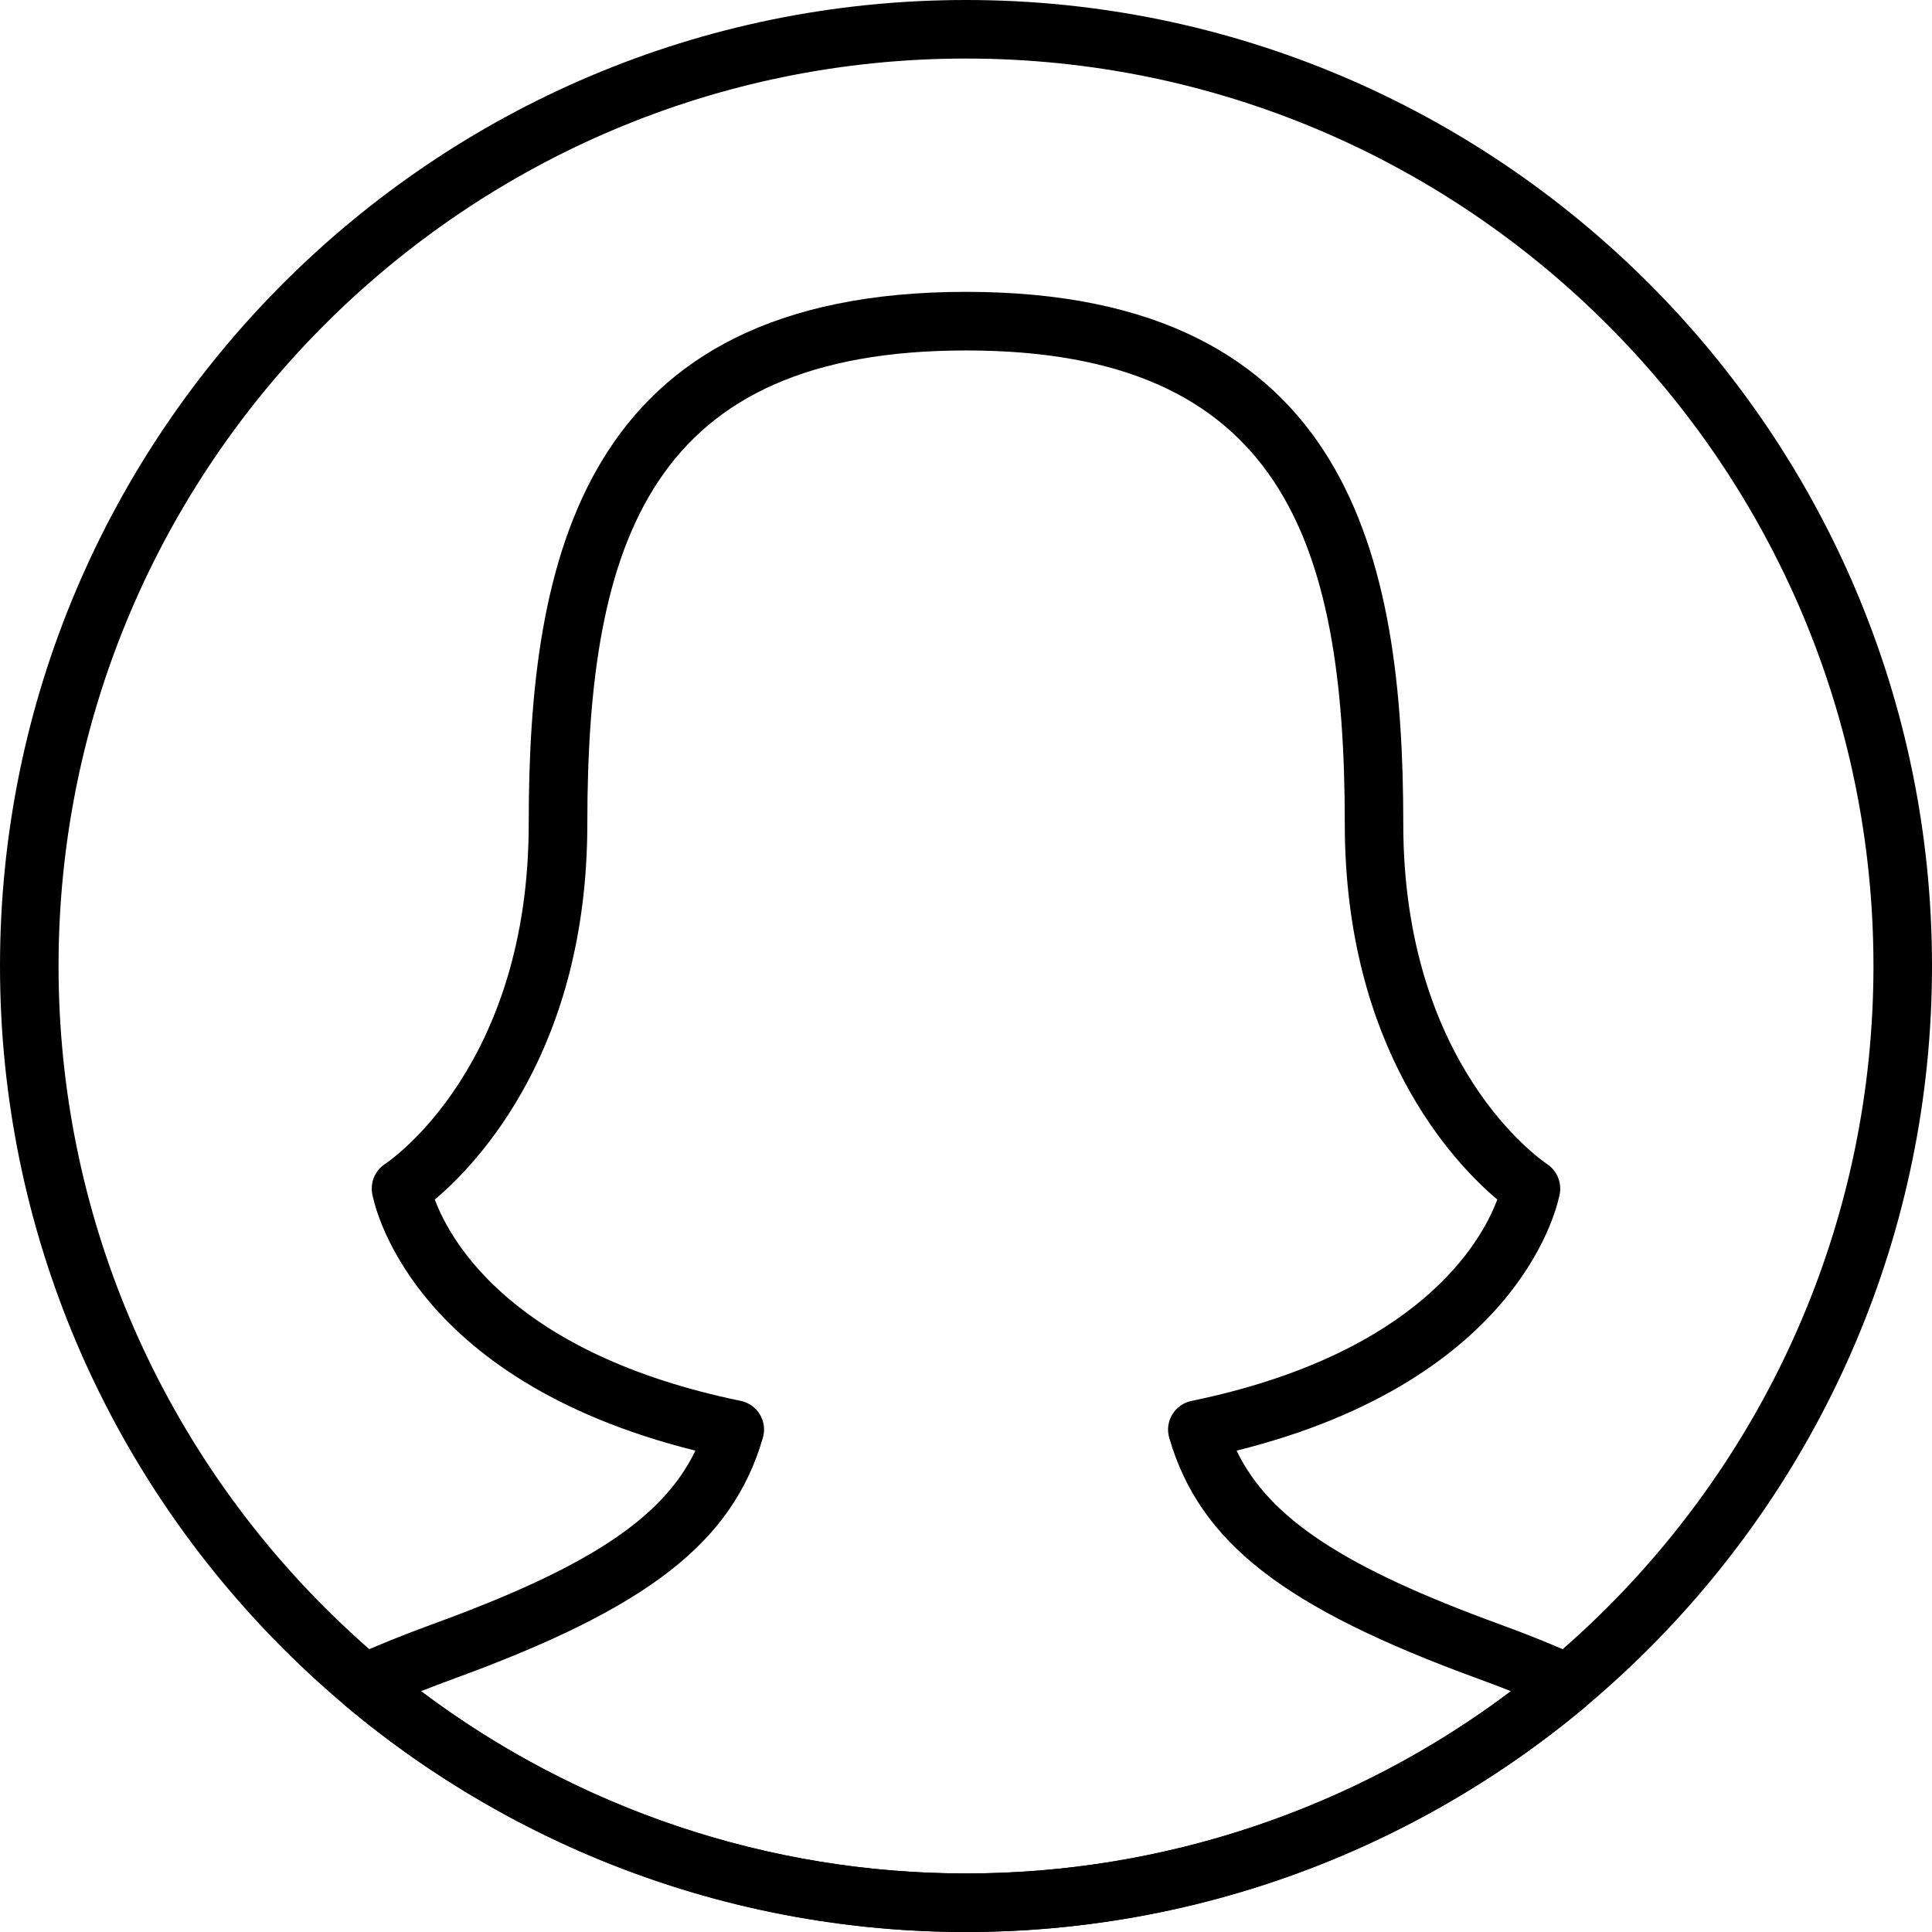
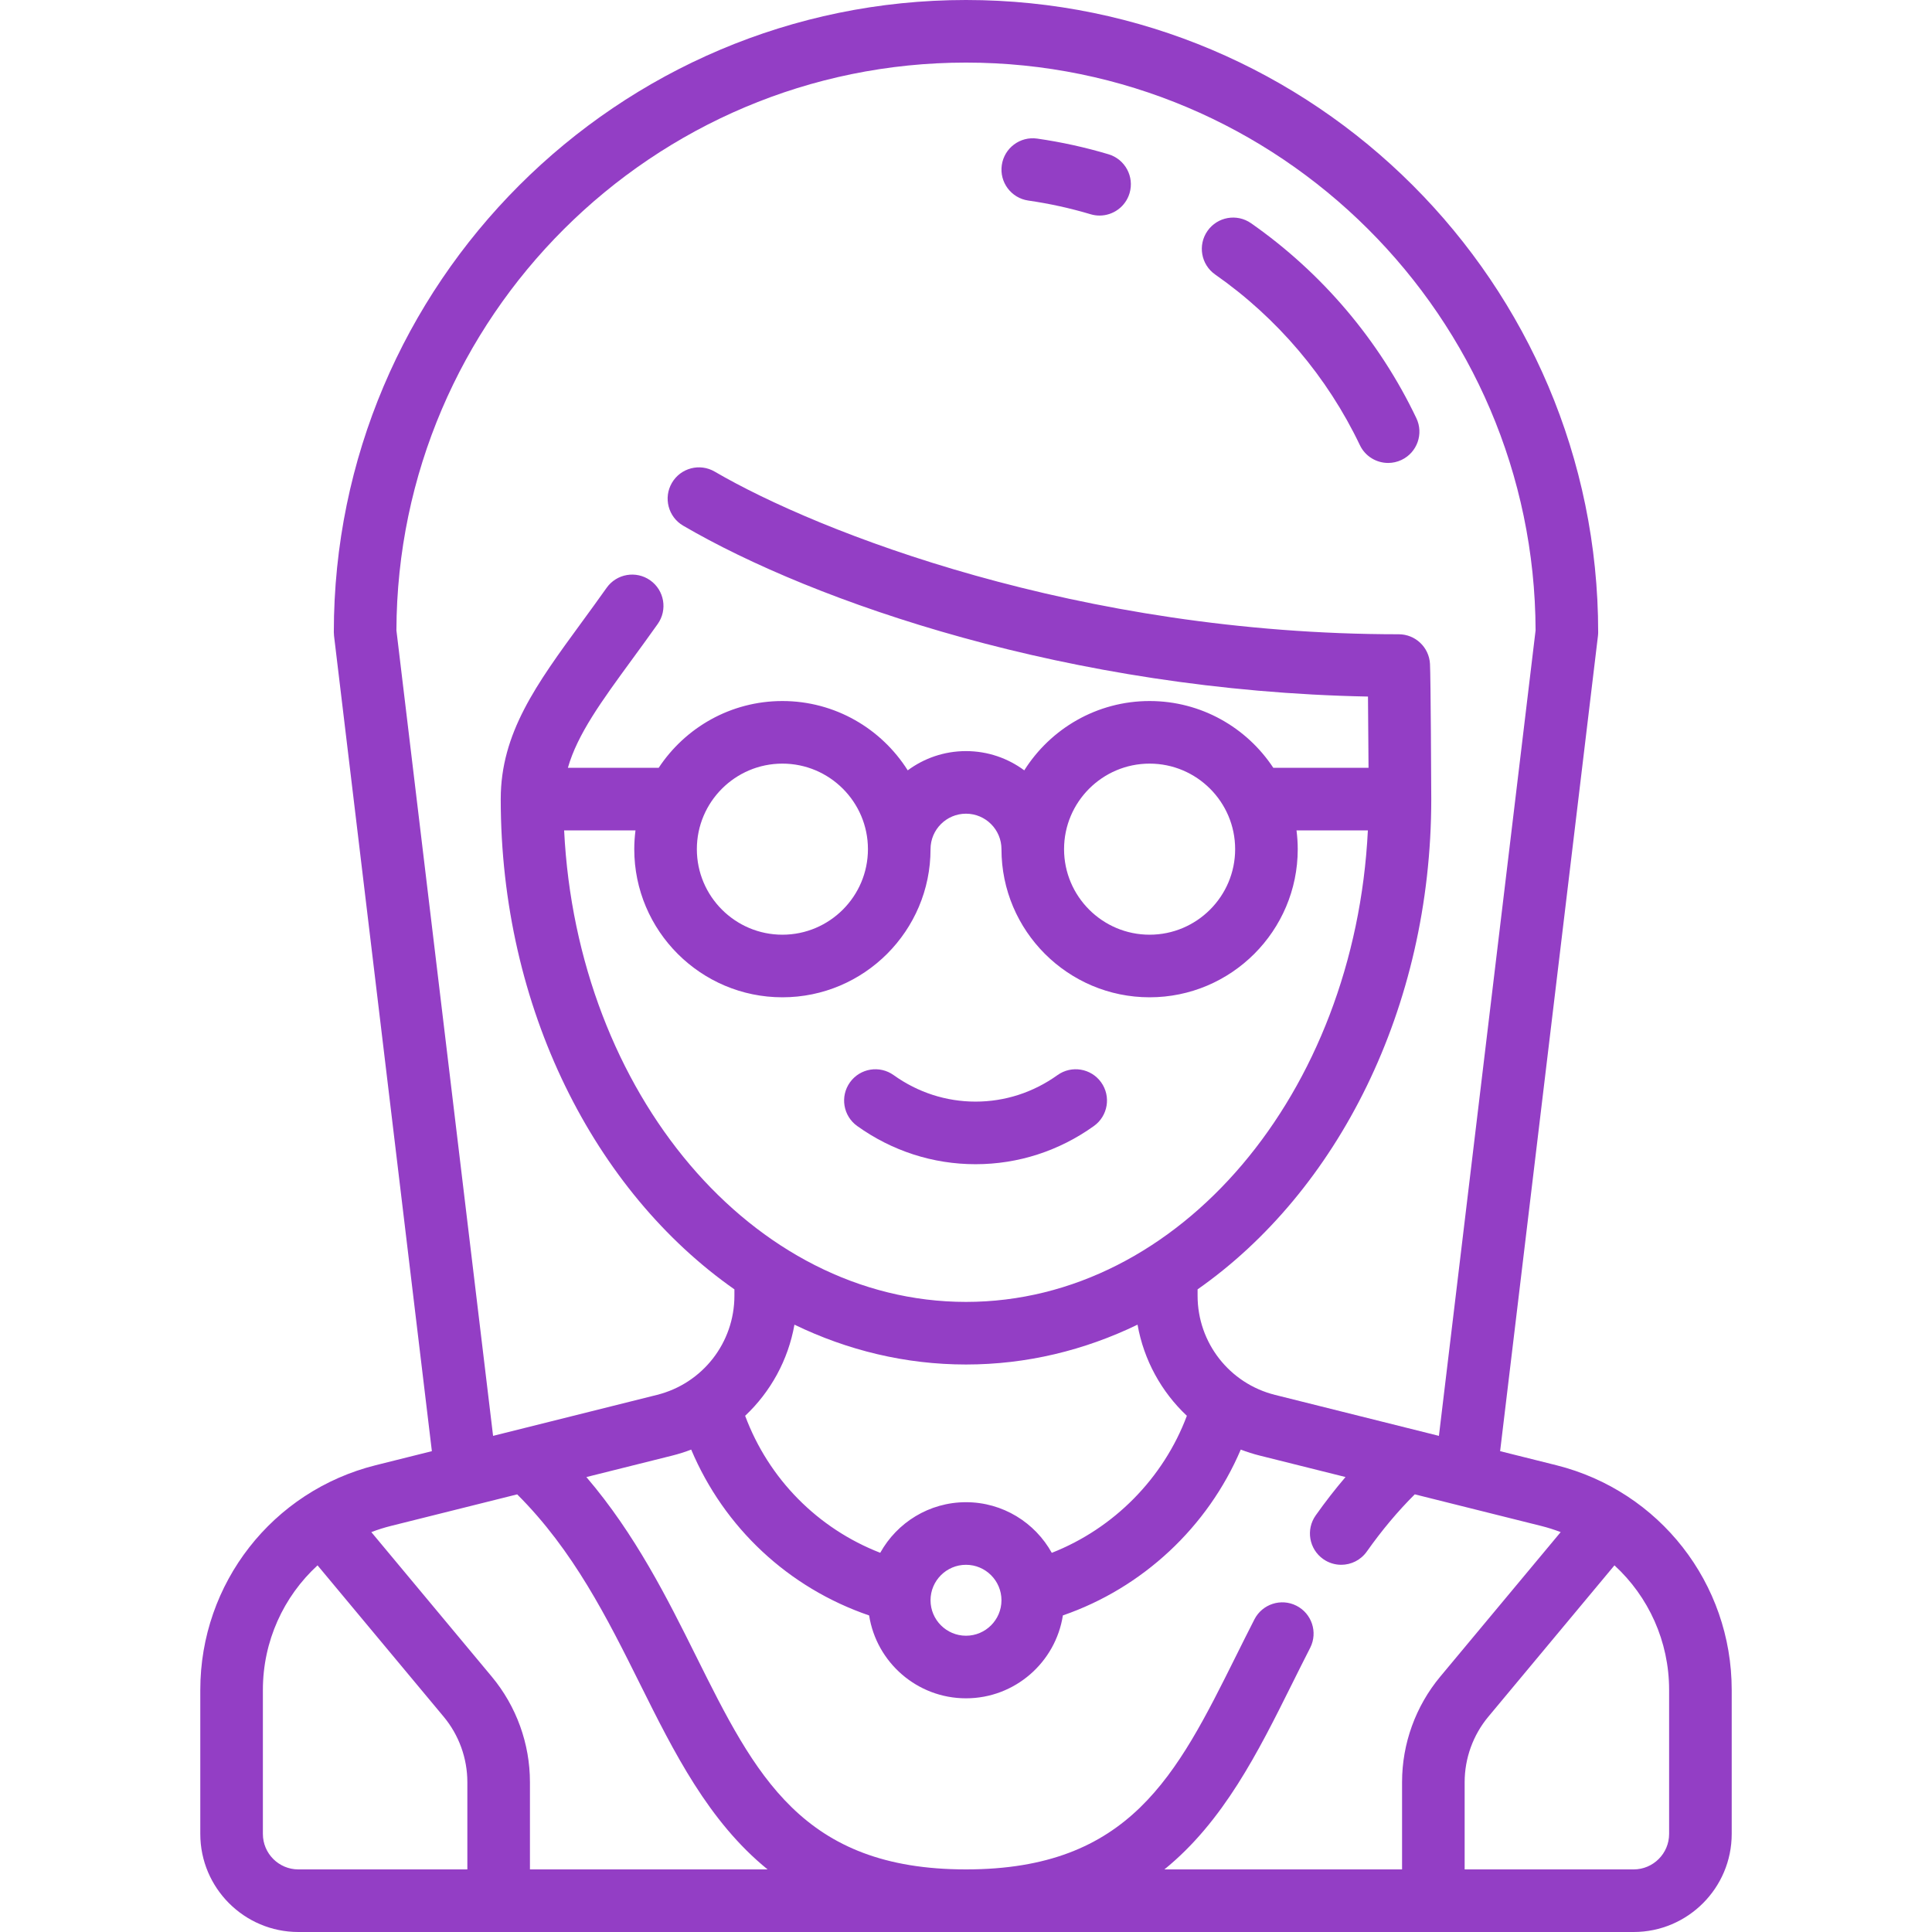
- <svg xmlns="http://www.w3.org/2000/svg" version="1.1" id="Capa_1" x="0px" y="0px" viewBox="0 0 33 33" style="enable-background:new 0 0 33 33;" xml:space="preserve">
+ <svg xmlns="http://www.w3.org/2000/svg" version="1.1" viewBox="0 0 463 463" enable-background="new 0 0 463 463" width="512px" height="512px">
  <g>
-     <path d="M16.5,33C7.402,33,0,25.598,0,16.5S7.402,0,16.5,0S33,7.402,33,16.5S25.598,33,16.5,33z M16.5,1C7.953,1,1,7.953,1,16.5   S7.953,32,16.5,32S32,25.047,32,16.5S25.047,1,16.5,1z" />
-     <path d="M16.5,33c-3.869,0-7.634-1.372-10.601-3.864c-0.132-0.11-0.197-0.281-0.174-0.452s0.134-0.317,0.29-0.387   c0.413-0.185,0.867-0.371,1.376-0.556c2.631-0.958,3.929-1.8,4.487-2.963c-4.918-1.225-5.498-4.259-5.521-4.393   c-0.033-0.197,0.053-0.395,0.22-0.504c0.099-0.065,2.454-1.679,2.454-5.811c0-4.493,0.888-9.085,7.469-9.085   s7.469,4.593,7.469,9.085c0,4.132,2.355,5.746,2.456,5.813c0.164,0.109,0.251,0.308,0.218,0.502   c-0.023,0.133-0.604,3.168-5.521,4.393c0.559,1.163,1.856,2.004,4.486,2.963c0.509,0.185,0.964,0.371,1.376,0.557   c0.157,0.071,0.267,0.217,0.29,0.387s-0.042,0.341-0.174,0.452C24.135,31.628,20.37,33,16.5,33z M7.191,28.887   C9.868,30.9,13.143,32,16.5,32c3.358,0,6.633-1.1,9.309-3.113c-0.173-0.069-0.354-0.137-0.542-0.206   c-3.34-1.217-4.775-2.334-5.296-4.123c-0.039-0.134-0.02-0.278,0.052-0.397c0.072-0.12,0.191-0.204,0.327-0.232   c3.886-0.802,4.955-2.719,5.225-3.44c-0.748-0.63-2.605-2.582-2.605-6.418c0-4.853-1.1-8.085-6.469-8.085s-6.469,3.232-6.469,8.085   c0,3.836-1.858,5.788-2.605,6.418c0.268,0.717,1.335,2.637,5.224,3.439c0.137,0.028,0.256,0.112,0.328,0.231   c0.071,0.12,0.091,0.264,0.052,0.397c-0.52,1.789-1.955,2.907-5.296,4.124l0,0C7.545,28.75,7.365,28.818,7.191,28.887z" />
+     <path d="m372.96,351.134l-13.459-3.365 23.445-195.375c0.036-0.297 0.053-0.595 0.053-0.894 0.001-83.537-67.961-151.5-151.499-151.5s-151.5,67.963-151.5,151.5c0,0.299 0.018,0.597 0.053,0.894l23.445,195.375-13.459,3.365c-24.752,6.188-42.039,28.329-42.039,53.844v34.522c0,12.958 10.542,23.5 23.5,23.5h320c12.958,0 23.5-10.542 23.5-23.5v-34.522c0-25.515-17.287-47.656-42.04-53.844zm-277.96-200.076c0.239-75.065 61.381-136.058 136.5-136.058s136.261,60.993 136.5,136.058l-23.166,193.044-39.276-9.819c-10.927-2.731-18.558-12.505-18.558-23.767v-1.525c33.44-23.419 56-67.313 56-117.49 0-2.116-0.131-29.276-0.308-32.421-0.223-3.972-3.509-7.079-7.488-7.079-76.71,0-139.132-24.5-163.922-38.977-3.578-2.088-8.169-0.883-10.259,2.694-2.089,3.577-0.882,8.17 2.694,10.259 31.337,18.3 92.546,39.567 164.117,40.952 0.054,5.062 0.102,11.842 0.132,17.071h-22.823c-6.356-9.63-17.267-16-29.644-16-12.636,0-23.744,6.642-30.036,16.612-3.907-2.896-8.738-4.612-13.964-4.612s-10.057,1.716-13.964,4.612c-6.292-9.97-17.4-16.612-30.036-16.612-12.376,0-23.288,6.37-29.644,16h-21.761c2.299-8.051 8.051-15.936 15.37-25.949 1.979-2.708 4.026-5.508 6.156-8.516 2.394-3.381 1.593-8.062-1.788-10.455s-8.062-1.594-10.455,1.787c-2.064,2.915-4.077,5.669-6.023,8.331-10.812,14.793-19.354,26.479-19.354,42.302 0,50.177 22.56,94.071 56,117.49v1.525c0,11.263-7.631,21.036-18.558,23.768l-39.276,9.819-23.166-193.044zm157.059,221.075c-4.013-7.228-11.722-12.133-20.559-12.133-8.833,0-16.54,4.901-20.554,12.124-14.981-5.825-26.73-17.688-32.375-32.832 6.106-5.743 10.315-13.366 11.816-21.839 12.728,6.157 26.6,9.547 41.112,9.547s28.385-3.39 41.112-9.547c1.501,8.474 5.71,16.098 11.818,21.841-5.622,14.997-17.541,27.018-32.37,32.839zm-12.059,11.367c0,4.687-3.813,8.5-8.5,8.5s-8.5-3.813-8.5-8.5 3.813-8.5 8.5-8.5 8.5,3.813 8.5,8.5zm-52.5-200.5c11.304,0 20.5,9.196 20.5,20.5s-9.196,20.5-20.5,20.5-20.5-9.196-20.5-20.5 9.196-20.5 20.5-20.5zm0,56c19.575,0 35.5-15.925 35.5-35.5 0-4.687 3.813-8.5 8.5-8.5s8.5,3.813 8.5,8.5c0,19.575 15.925,35.5 35.5,35.5s35.5-15.925 35.5-35.5c0-1.525-0.108-3.025-0.295-4.5h17.103c-3.112,62.963-45.115,113-96.308,113s-93.195-50.037-96.308-113h17.103c-0.188,1.475-0.295,2.975-0.295,4.5-2.84217e-14,19.575 15.925,35.5 35.5,35.5zm67.5-35.5c0-11.304 9.196-20.5 20.5-20.5s20.5,9.196 20.5,20.5-9.196,20.5-20.5,20.5-20.5-9.196-20.5-20.5zm-192,236v-34.522c0-11.668 4.955-22.368 13.099-29.843l30.222,36.267c3.662,4.394 5.679,9.964 5.679,15.685v20.913h-40.5c-4.687,0-8.5-3.813-8.5-8.5zm64,8.5v-20.914c0-9.223-3.251-18.203-9.155-25.288l-28.858-34.63c1.518-0.581 3.081-1.079 4.691-1.481l30.263-7.565c13.484,13.443 21.597,29.699 29.435,45.442 8.122,16.314 16.405,32.934 30.579,44.437h-56.955zm183.682-63.195c-3.684-1.865-8.182-0.396-10.064,3.277-1.511,2.949-2.974,5.889-4.421,8.795-14.219,28.562-25.45,51.122-64.697,51.122s-50.478-22.56-64.697-51.122c-6.886-13.831-14.554-29.196-26.278-42.903l20.556-5.139c1.566-0.391 3.087-0.876 4.564-1.441 7.897,18.719 23.315,33.137 42.639,39.745 1.754,11.235 11.496,19.86 23.216,19.86 11.724,0 21.469-8.63 23.219-19.87 19.093-6.579 34.727-21.177 42.626-39.739 1.48,0.566 3.005,1.053 4.575,1.445l20.532,5.133c-2.46,2.873-4.832,5.923-7.15,9.198-2.392,3.381-1.591,8.062 1.791,10.454 1.315,0.932 2.828,1.379 4.326,1.379 2.352,0 4.667-1.104 6.129-3.169 3.643-5.149 7.419-9.647 11.499-13.714l30.276,7.569c1.609,0.402 3.173,0.901 4.691,1.481l-28.858,34.63c-5.904,7.085-9.155,16.065-9.155,25.288v20.915h-56.953c14.174-11.503 22.456-28.122 30.578-44.437 1.422-2.856 2.86-5.744 4.381-8.716 1.845-3.692 0.358-8.177-3.325-10.041zm89.318,54.694c0,4.687-3.813,8.5-8.5,8.5h-40.5v-20.914c0-5.721 2.017-11.291 5.679-15.685l30.222-36.267c8.144,7.476 13.099,18.176 13.099,29.844v34.522z" fill="#933EC5" />
+     <path d="m205.421,269.843c8.362,5.991 18.171,9.157 28.368,9.157s20.006-3.166 28.368-9.157c3.367-2.412 4.142-7.098 1.729-10.465s-7.098-4.143-10.464-1.729c-5.799,4.154-12.588,6.351-19.632,6.351s-13.833-2.196-19.632-6.351c-3.366-2.413-8.052-1.638-10.464,1.729-2.415,3.367-1.64,8.053 1.727,10.465z" fill="#933EC5" />
+     <path d="m291.218,65.79c14.889,10.407 26.878,24.544 34.671,40.882 1.287,2.697 3.974,4.273 6.775,4.273 1.082,0 2.182-0.235 3.224-0.732 3.738-1.783 5.324-6.26 3.541-9.998-8.907-18.675-22.606-34.83-39.616-46.72-3.396-2.373-8.072-1.545-10.444,1.851-2.374,3.395-1.546,8.071 1.849,10.444z" fill="#933EC5" />
+     <path d="m246.434,48.063c5.036,0.724 10.059,1.827 14.929,3.282 0.716,0.214 1.438,0.315 2.149,0.315 3.229,0 6.212-2.103 7.184-5.355 1.185-3.969-1.071-8.147-5.041-9.333-5.575-1.665-11.325-2.929-17.088-3.757-4.103-0.592-7.901,2.257-8.49,6.357-0.59,4.102 2.256,7.903 6.357,8.491z" fill="#933EC5" />
  </g>
-   <g>
- </g>
-   <g>
- </g>
-   <g>
- </g>
-   <g>
- </g>
-   <g>
- </g>
-   <g>
- </g>
-   <g>
- </g>
-   <g>
- </g>
-   <g>
- </g>
-   <g>
- </g>
-   <g>
- </g>
-   <g>
- </g>
-   <g>
- </g>
-   <g>
- </g>
-   <g>
- </g>
</svg>
